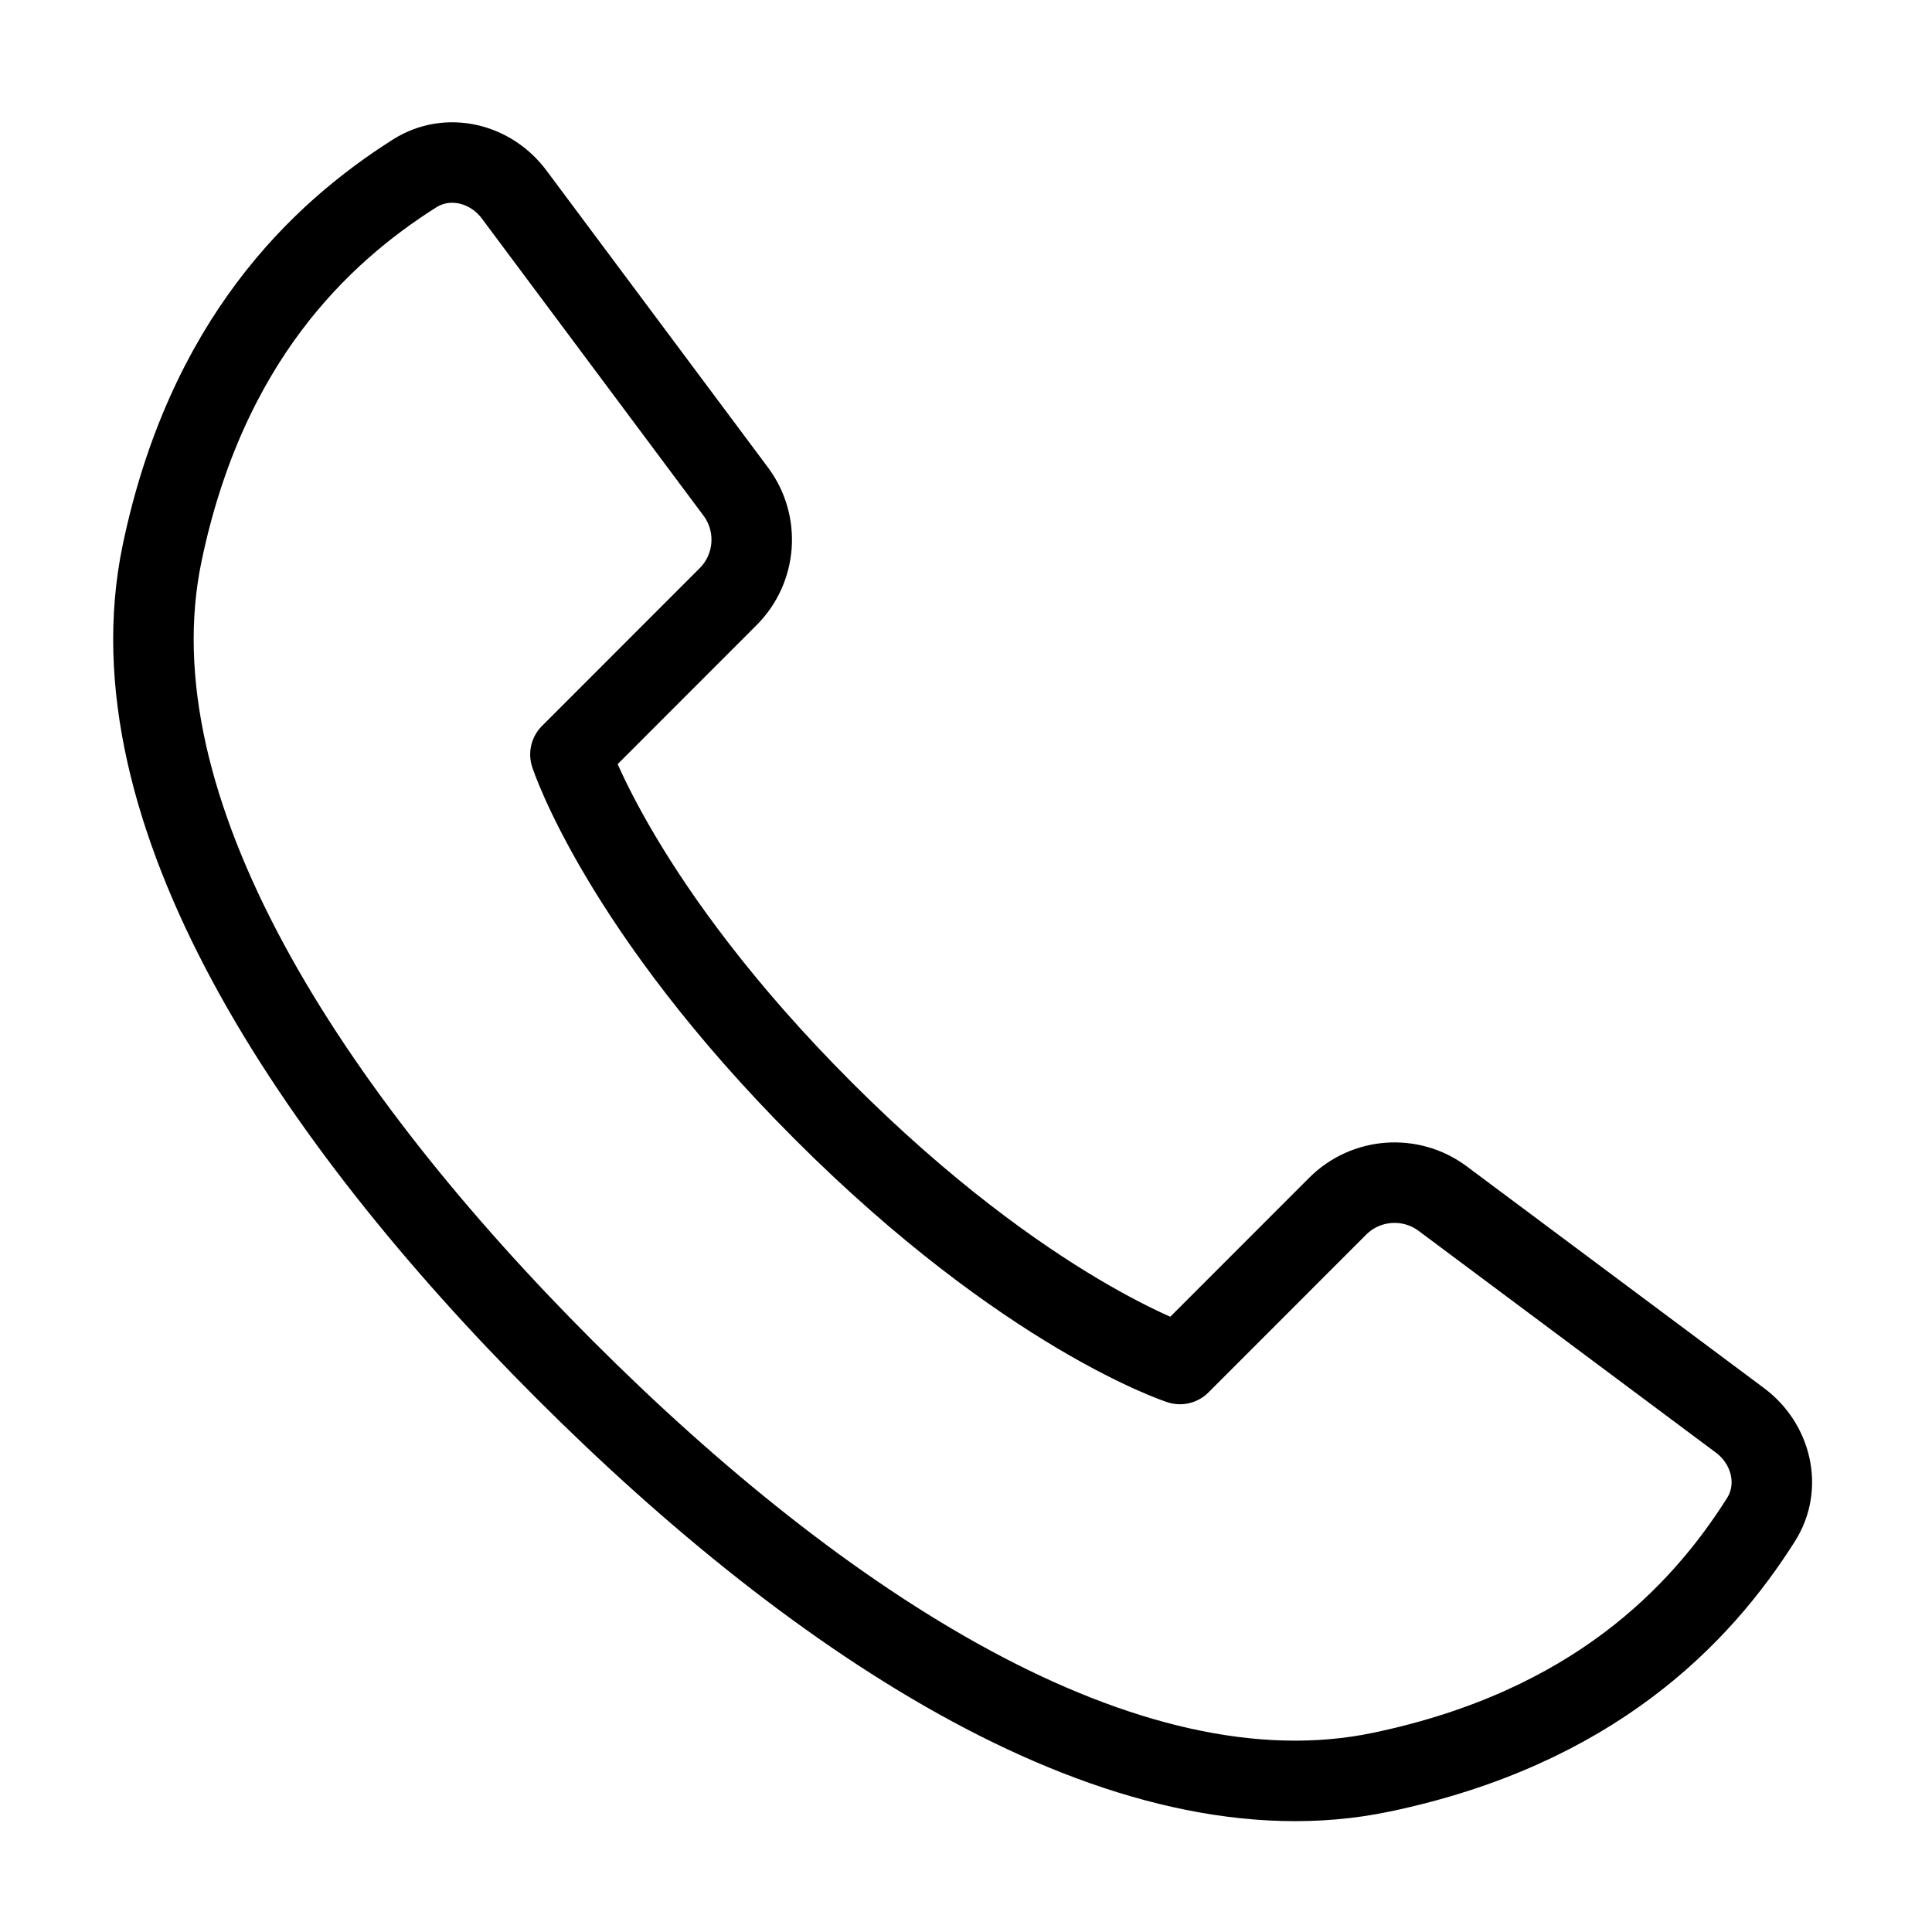
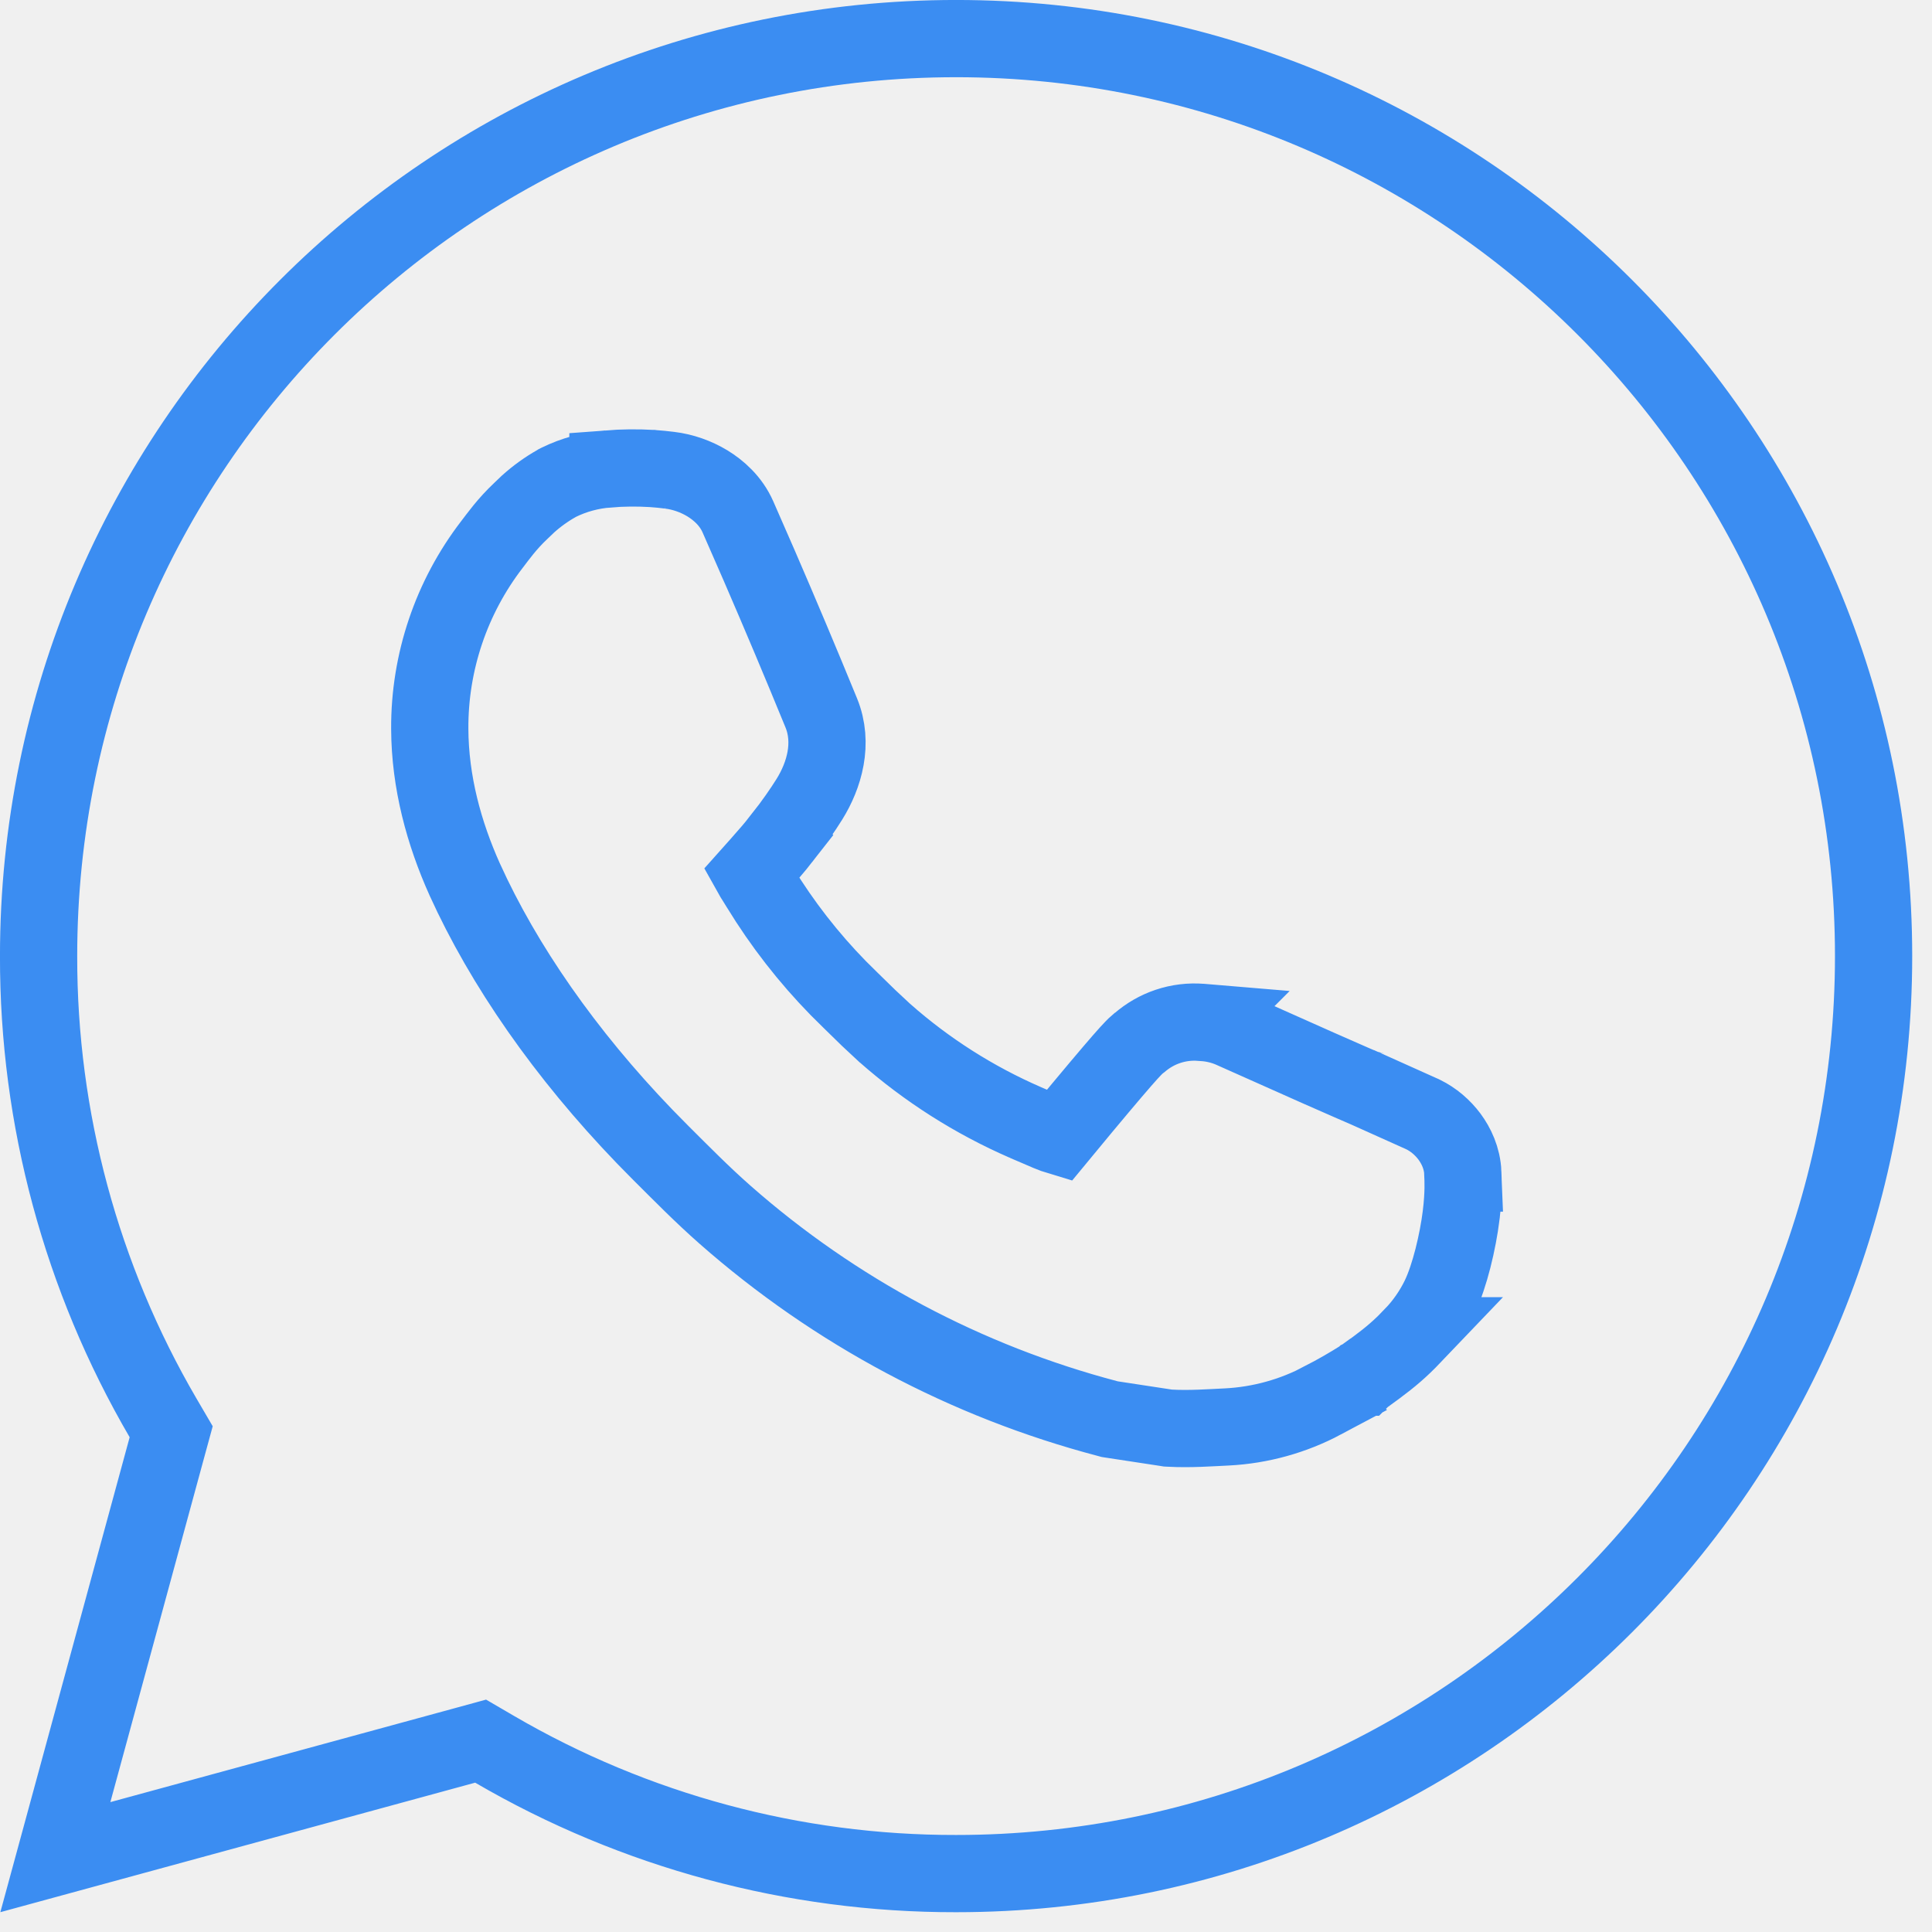
- <svg xmlns="http://www.w3.org/2000/svg" width="800px" height="800px" viewBox="0 0 24 24" fill="none">
-   <g clip-path="url(#clip0_15_529)">
-     <rect width="24" height="24" fill="white" />
-     <path d="M2.014 6.871C1.347 10.062 3.86 13.86 7.015 17.015C10.17 20.17 13.968 22.682 17.158 22.015C19.782 21.467 21.122 20.07 21.875 18.879C22.136 18.468 22.004 17.934 21.614 17.644L17.922 14.89C17.524 14.593 16.968 14.633 16.617 14.984L14.658 16.944C14.658 16.944 12.753 16.325 10.229 13.801C7.705 11.277 7.086 9.372 7.086 9.372L9.045 7.412C9.396 7.061 9.437 6.505 9.14 6.107L6.386 2.415C6.095 2.025 5.562 1.894 5.151 2.154C3.96 2.908 2.562 4.247 2.014 6.871Z" stroke="#000000" stroke-linecap="round" stroke-linejoin="round" />
-   </g>
-   <defs>
-     <clipPath id="clip0_15_529">
-       <rect width="24" height="24" fill="white" />
-     </clipPath>
-   </defs>
+ <svg xmlns="http://www.w3.org/2000/svg" width="43" height="43" viewBox="0 0 43 43" fill="none">
+   <path d="M21.28 0.859C32.558 0.86 41.7 10.002 41.7 21.279C41.7 32.557 32.558 41.7 21.28 41.7H21.278C17.67 41.706 14.126 40.751 11.009 38.934L10.697 38.752L10.35 38.847L1.232 41.334L3.715 32.214L3.81 31.866L3.628 31.555C1.809 28.437 0.853 24.891 0.859 21.281V21.279C0.86 10.001 10.002 0.859 21.28 0.859ZM14.505 10.427C14.181 10.408 13.855 10.412 13.531 10.437V10.438C13.149 10.466 12.776 10.567 12.432 10.736L12.408 10.748L12.387 10.761C12.16 10.889 11.948 11.042 11.754 11.216L11.596 11.367C11.278 11.666 11.084 11.944 10.948 12.12C10.045 13.294 9.558 14.736 9.565 16.218V16.219C9.57 17.409 9.881 18.543 10.343 19.573L10.345 19.577C11.207 21.479 12.577 23.457 14.352 25.299L14.713 25.666C15.158 26.109 15.629 26.589 16.135 27.034C18.583 29.19 21.501 30.744 24.655 31.574L24.699 31.586L24.744 31.593L25.952 31.777L25.994 31.784L26.036 31.786C26.487 31.811 26.945 31.776 27.308 31.759H27.311C28.056 31.72 28.783 31.518 29.441 31.168L29.44 31.167C29.738 31.013 30.03 30.846 30.314 30.666L30.325 30.659L30.336 30.651H30.337L30.338 30.65C30.339 30.649 30.342 30.648 30.344 30.646C30.348 30.644 30.353 30.64 30.359 30.636C30.373 30.626 30.393 30.612 30.418 30.595C30.468 30.56 30.538 30.507 30.631 30.439C30.95 30.202 31.165 30.02 31.442 29.73L31.441 29.73C31.685 29.477 31.885 29.19 32.041 28.871L32.044 28.864C32.266 28.401 32.448 27.637 32.522 27.039V27.037C32.58 26.553 32.564 26.269 32.557 26.108H32.558C32.545 25.775 32.407 25.495 32.261 25.298C32.112 25.098 31.908 24.919 31.669 24.803L31.657 24.797L31.645 24.792L30.407 24.236L30.398 24.232H30.398C30.397 24.232 30.395 24.231 30.394 24.23C30.39 24.229 30.385 24.227 30.378 24.224C30.364 24.218 30.344 24.209 30.317 24.197C30.265 24.174 30.188 24.141 30.093 24.1C29.902 24.016 29.636 23.899 29.335 23.767L27.428 22.917L27.415 22.911C27.216 22.824 27.003 22.773 26.786 22.758L26.787 22.757C26.775 22.756 26.763 22.756 26.751 22.755C26.747 22.755 26.742 22.754 26.738 22.754H26.737C26.485 22.734 26.232 22.764 25.992 22.845C25.759 22.923 25.546 23.047 25.36 23.208C25.349 23.217 25.339 23.223 25.333 23.227C25.289 23.264 25.251 23.302 25.226 23.328C25.169 23.386 25.09 23.473 24.973 23.607C24.738 23.877 24.318 24.372 23.564 25.286C23.491 25.264 23.42 25.24 23.351 25.21L23.345 25.207L22.818 24.981H22.819C21.68 24.485 20.625 23.814 19.693 22.991L19.689 22.988L19.332 22.655C19.213 22.539 19.089 22.416 18.949 22.281L18.946 22.278L18.657 21.992C17.994 21.314 17.41 20.563 16.915 19.753L16.911 19.747L16.786 19.545L16.781 19.538L16.776 19.53L16.726 19.441C16.774 19.387 16.835 19.32 16.9 19.247C17.059 19.068 17.265 18.832 17.402 18.656L17.401 18.655C17.654 18.334 17.871 18.02 18.016 17.786C18.344 17.258 18.556 16.542 18.278 15.865C17.829 14.768 17.369 13.676 16.898 12.588L16.423 11.502C16.267 11.149 15.992 10.909 15.744 10.758C15.49 10.604 15.196 10.501 14.904 10.466H14.905C14.777 10.45 14.648 10.437 14.519 10.428L14.512 10.427H14.505Z" stroke="#3B8DF2" stroke-width="1.719" />
</svg>
